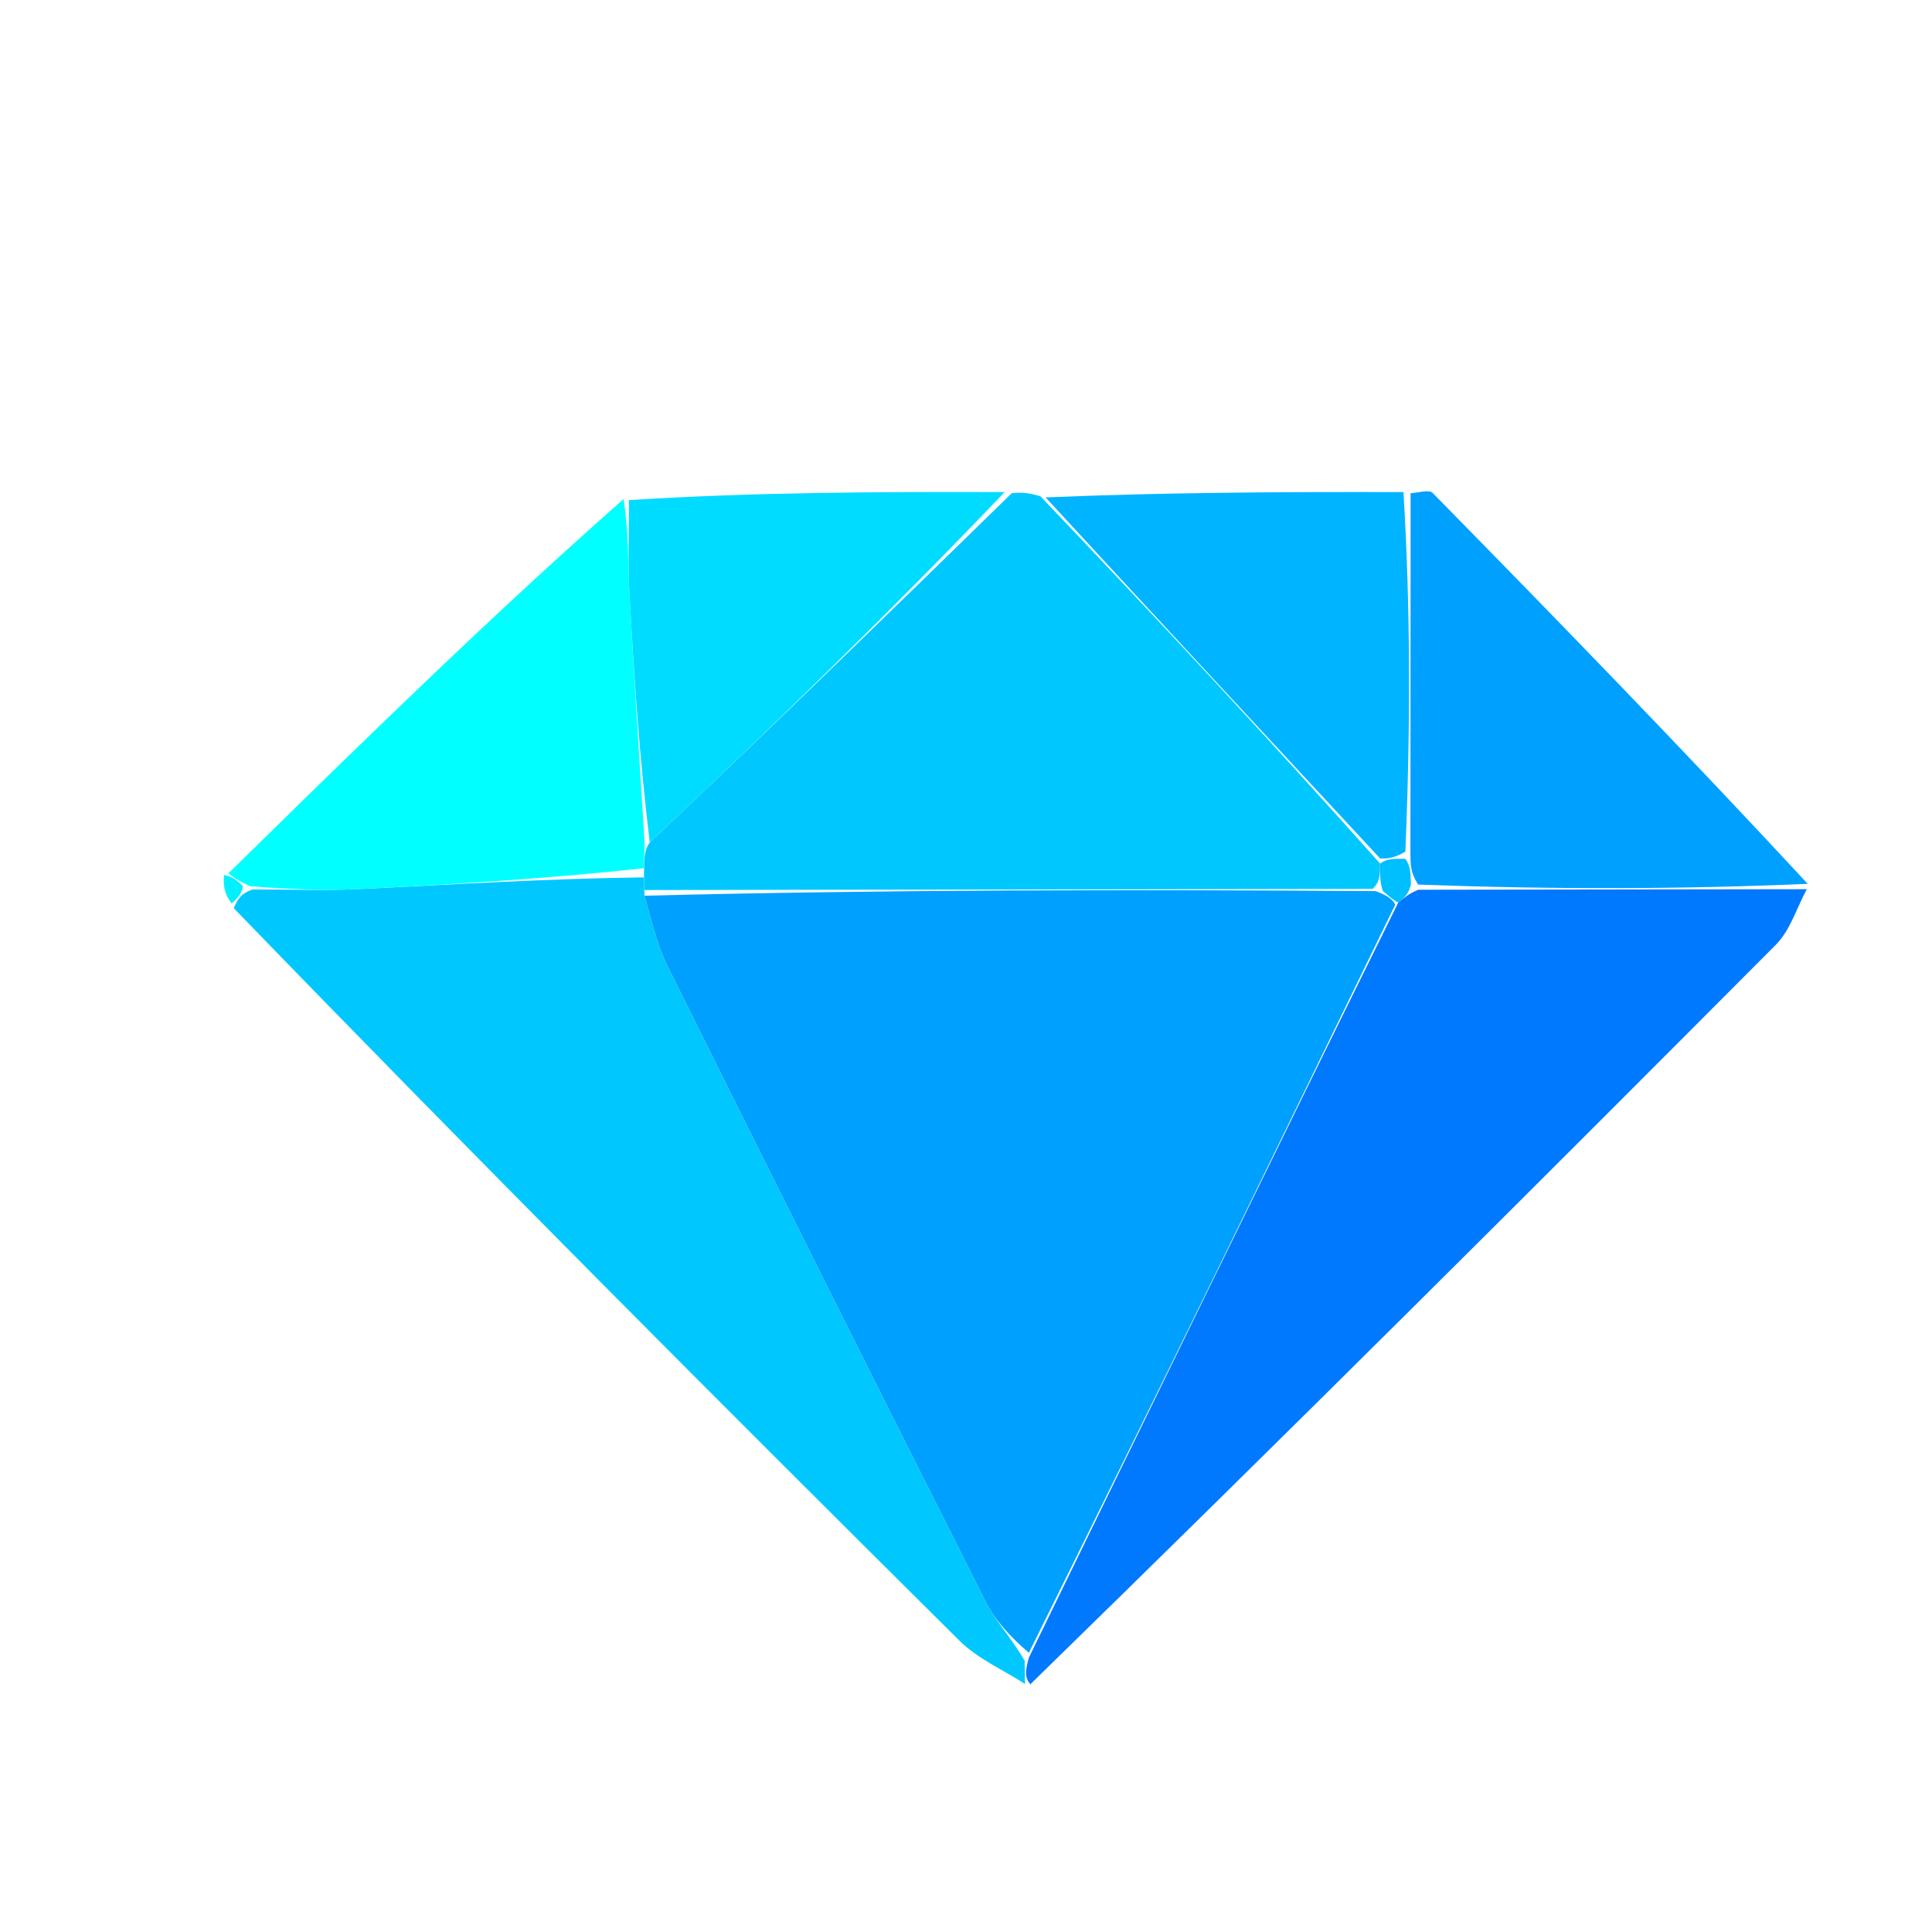
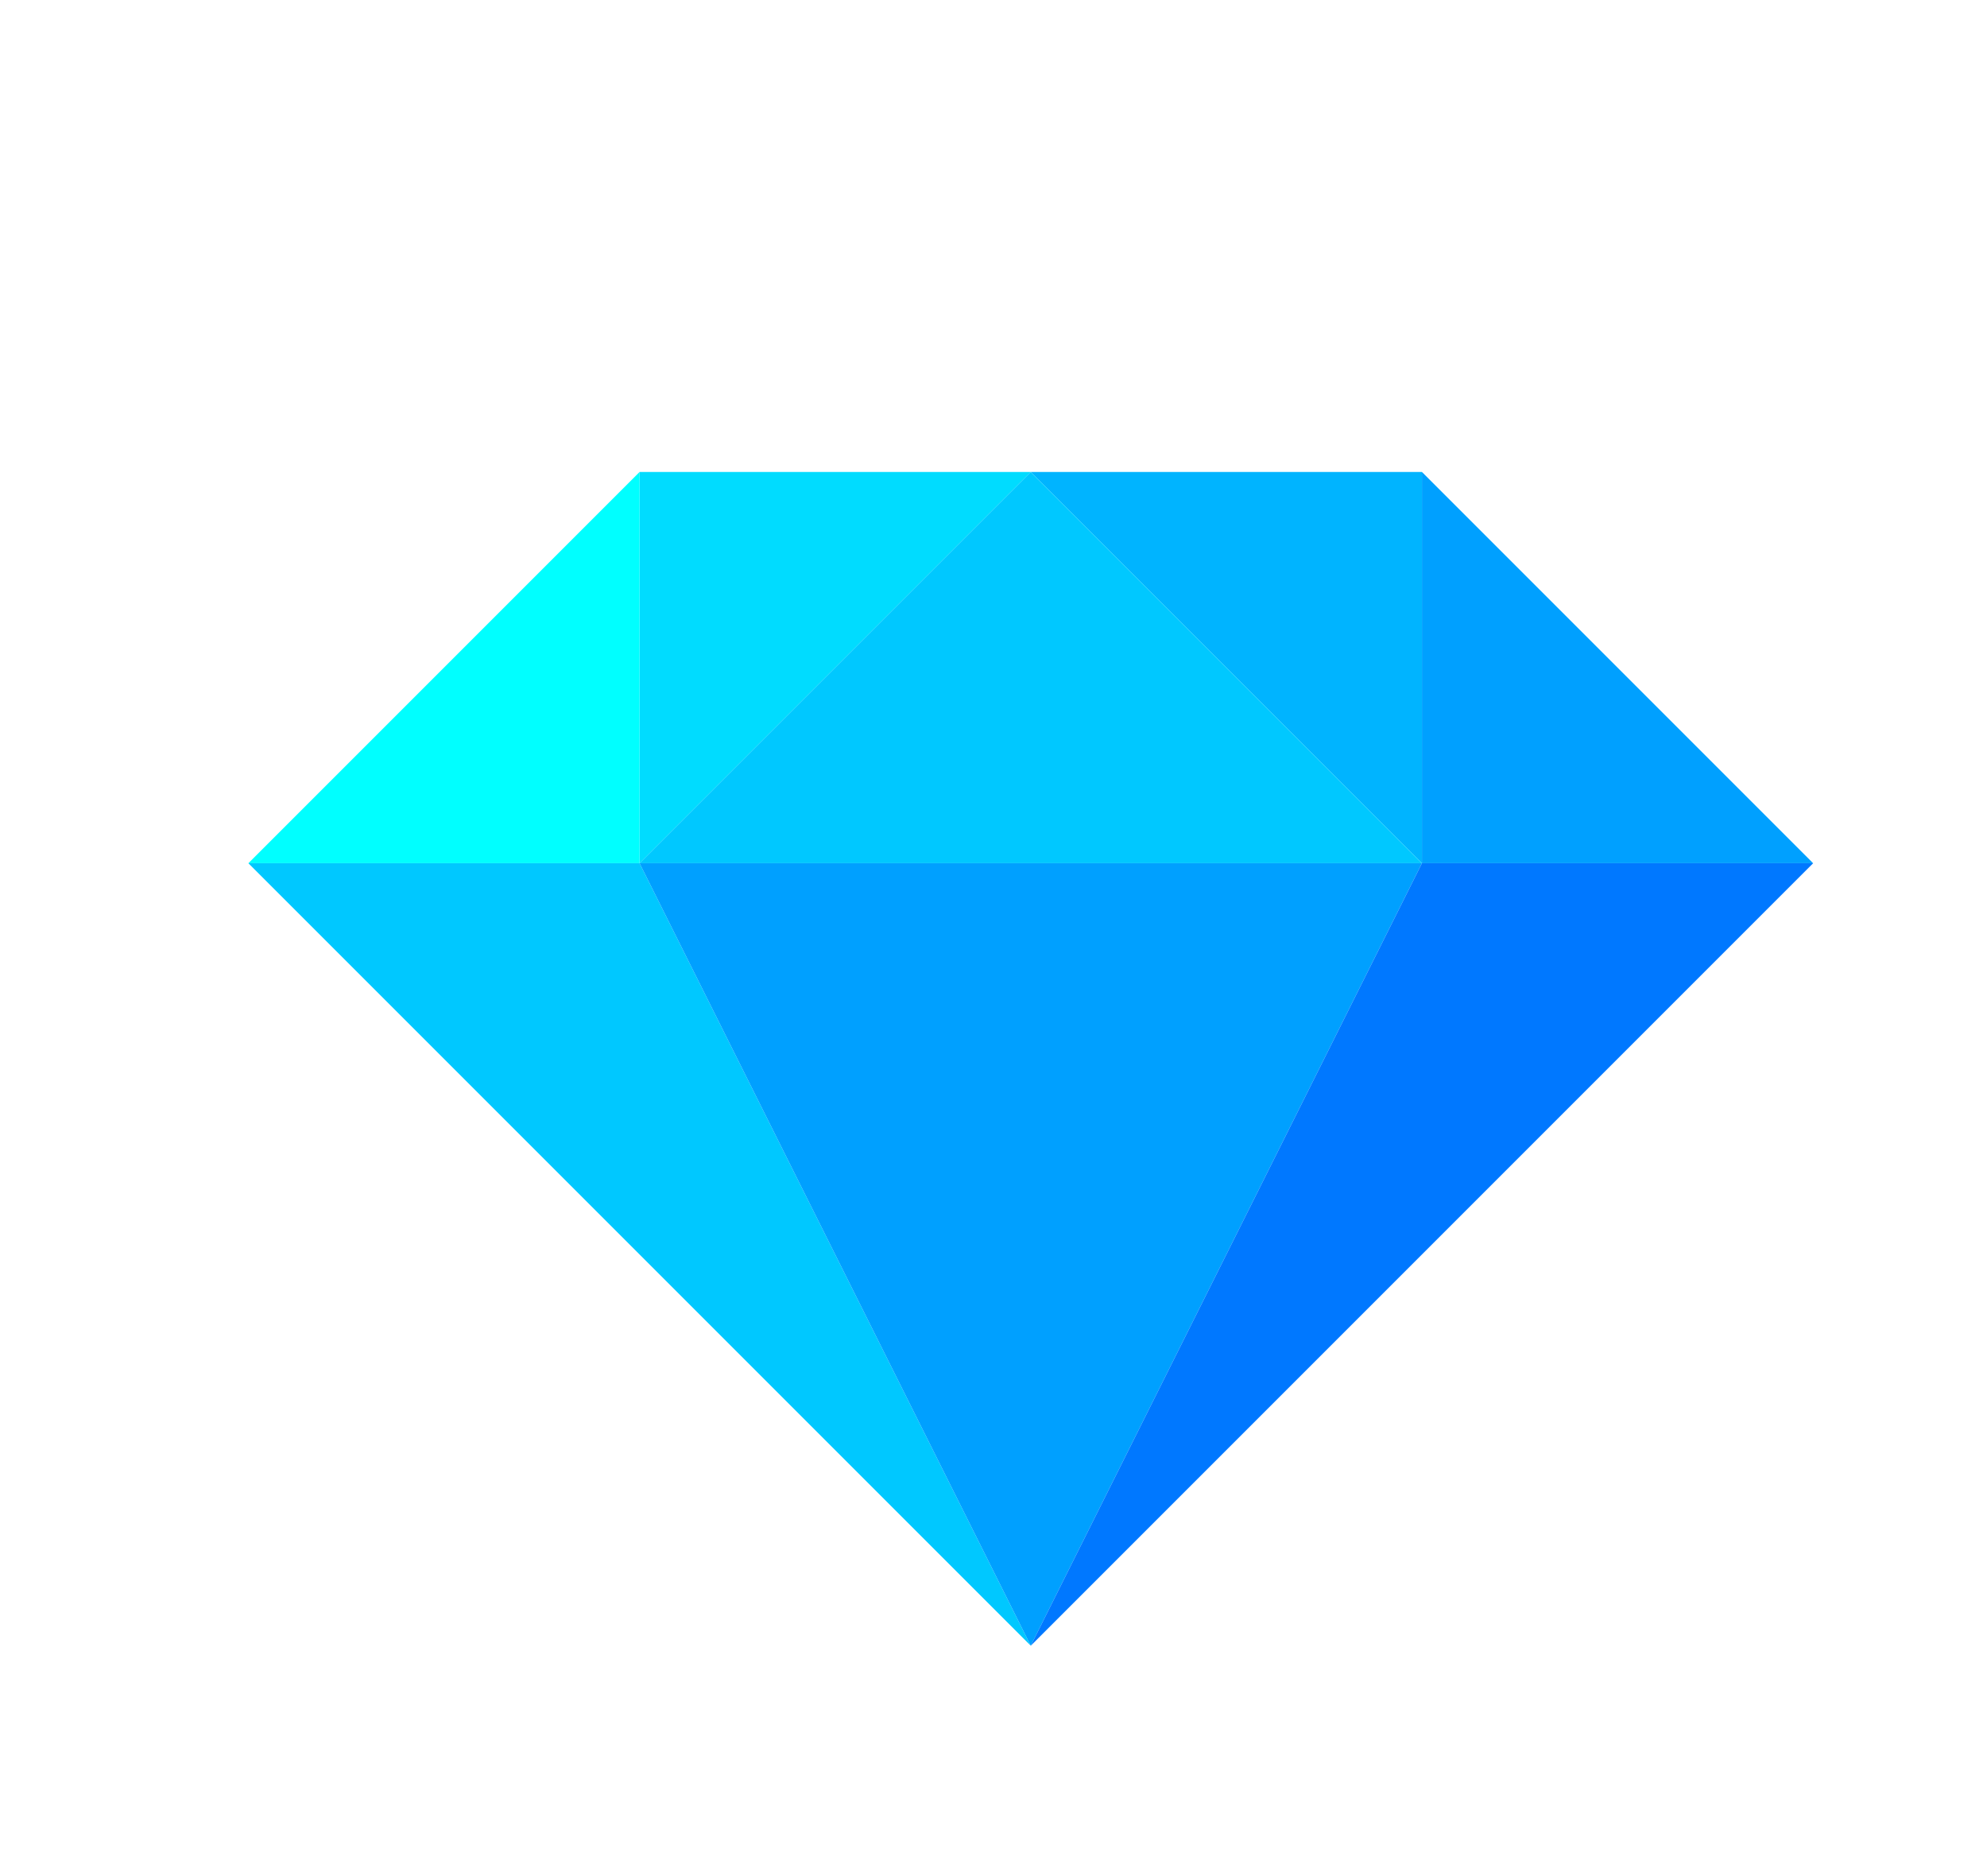
- <svg xmlns="http://www.w3.org/2000/svg" version="1.1" id="Layer_1" x="0px" y="0px" width="100%" viewBox="0 0 126 126" enable-background="new 0 0 126 126" xml:space="preserve">
-   <path fill="none" opacity="1" stroke="none" d=" M84,127   C56,127 28.5,127 1,127   C1,85 1,43 1,1   C43,1 85,1 127,1   C127,43 127,85 127,127   C112.833,127 98.667,127 84,127  M91.069,32.022   C83.381,32.072 75.694,32.122 67.337,32.026   C66.885,32.073 66.434,32.119 65.057,32.019   C57.043,32.065 49.029,32.111 40.315,32.021   C31.842,40.334 23.369,48.646 14.33,57.173   C14.521,57.806 14.712,58.438 15.169,59.687   C30.958,75.468 46.73,91.265 62.567,106.997   C63.756,108.178 65.409,108.892 67.545,109.866   C83.649,93.793 99.766,77.734 115.819,61.611   C116.757,60.669 117.174,59.209 117.957,57.294   C109.792,48.9 101.633,40.499 93.428,32.143   C93.198,31.909 92.484,32.147 91.069,32.022  z" />
-   <path fill="#00C8FF" opacity="1" stroke="none" d=" M66.846,109.823   C65.409,108.892 63.756,108.178 62.567,106.997   C46.73,91.265 30.958,75.468 15.245,59.228   C15.547,58.516 15.775,58.262 16.471,58.006   C19.082,58.003 21.229,58.09 23.367,57.985   C29.573,57.679 35.775,57.297 41.989,57.22   C42.005,57.679 42.012,57.863 42.034,58.416   C42.532,60.189 42.867,61.665 43.521,62.982   C50.394,76.81 57.301,90.622 64.255,104.409   C64.911,105.709 65.956,106.812 66.827,108.309   C66.838,109.015 66.842,109.419 66.846,109.823  z" />
-   <path fill="#0079FF" opacity="1" stroke="none" d=" M67.196,109.844   C66.842,109.419 66.838,109.015 67.107,108.092   C75.252,91.379 83.125,75.185 91.193,58.858   C91.634,58.524 91.848,58.293 92.496,58.027   C101.253,58.011 109.544,58.001 117.834,57.991   C117.174,59.209 116.757,60.669 115.819,61.611   C99.766,77.734 83.649,93.793 67.196,109.844  z" />
-   <path fill="#00C8FF" opacity="1" stroke="none" d=" M42.018,58.046   C42.012,57.863 42.005,57.679 41.998,56.898   C42.012,55.869 42.027,55.437 42.376,54.94   C50.467,47.305 58.225,39.735 65.982,32.166   C66.434,32.119 66.885,32.073 67.856,32.368   C75.586,40.47 82.798,48.23 90.006,56.319   C89.998,57.085 89.995,57.523 89.523,57.97   C73.376,58.001 57.697,58.024 42.018,58.046  z" />
-   <path fill="#00FFFF" opacity="1" stroke="none" d=" M42.043,55.006   C42.027,55.437 42.012,55.869 41.987,56.622   C35.775,57.297 29.573,57.679 23.367,57.985   C21.229,58.09 19.082,58.003 16.317,57.8   C15.428,57.384 15.162,57.171 14.896,56.958   C23.369,48.646 31.842,40.334 40.668,32.548   C41.023,34.88 40.945,36.69 41.042,38.491   C41.34,43.998 41.704,49.501 42.043,55.006  z" />
-   <path fill="#00A0FF" opacity="1" stroke="none" d=" M117.896,57.642   C109.544,58.001 101.253,58.011 92.485,57.69   C91.997,56.91 91.987,56.461 91.983,55.543   C91.991,47.438 91.994,39.802 91.996,32.165   C92.484,32.147 93.198,31.909 93.428,32.143   C101.633,40.499 109.792,48.9 117.896,57.642  z" />
-   <path fill="#00DCFF" opacity="1" stroke="none" d=" M42.376,54.94   C41.704,49.501 41.34,43.998 41.042,38.491   C40.945,36.69 41.023,34.88 41.017,32.615   C49.029,32.111 57.043,32.065 65.52,32.093   C58.225,39.735 50.467,47.305 42.376,54.94  z" />
-   <path fill="#00B4FF" opacity="1" stroke="none" d=" M91.532,32.093   C91.994,39.802 91.991,47.438 91.655,55.539   C90.885,55.999 90.447,55.994 90.01,55.99   C82.798,48.23 75.586,40.47 68.19,32.441   C75.694,32.122 83.381,32.072 91.532,32.093  z" />
-   <path fill="#00F0FF" opacity="1" stroke="none" d=" M14.613,57.066   C15.162,57.171 15.428,57.384 15.848,57.803   C15.775,58.262 15.547,58.516 15.112,58.92   C14.712,58.438 14.521,57.806 14.613,57.066  z" />
-   <path fill="#00A0FF" opacity="1" stroke="none" d=" M42.034,58.416   C57.697,58.024 73.376,58.001 89.717,58.116   C90.63,58.461 90.837,58.707 90.998,58.992   C83.125,75.185 75.252,91.379 67.1,107.79   C65.956,106.812 64.911,105.709 64.255,104.409   C57.301,90.622 50.394,76.81 43.521,62.982   C42.867,61.665 42.532,60.189 42.034,58.416  z" />
-   <path fill="#00BFFF" opacity="1" stroke="none" d=" M91.193,58.858   C90.837,58.707 90.63,58.461 90.185,58.107   C89.995,57.523 89.998,57.085 90.006,56.319   C90.447,55.994 90.885,55.999 91.649,56.008   C91.987,56.461 91.997,56.91 92.018,57.695   C91.848,58.293 91.634,58.524 91.193,58.858  z" />
+ <svg xmlns="http://www.w3.org/2000/svg" version="1.1" viewBox="-20 -6.5 160 151">
+   <g id="Page-1" stroke="none" stroke-width="1" fill="none" fill-rule="evenodd">
+     <polygon id="Stroke-25" stroke="none" stroke-width="4px" stroke-linecap="round" stroke-linejoin="round" points="31.5 63 31.5 31.5 63 31.5" fill="#00dcff" />
+     <polygon id="Stroke-27" stroke="none" stroke-width="4px" stroke-linecap="round" stroke-linejoin="round" points="31.5 63 31.5 31.5 0 63" fill="#00ffff" />
+     <polygon id="Stroke-29" stroke="none" stroke-width="4px" stroke-linecap="round" stroke-linejoin="round" points="94.5 63 94.5 31.5 63 31.5" fill="#00b4ff" />
+     <polygon id="Stroke-31" stroke="none" stroke-width="4px" stroke-linecap="round" stroke-linejoin="round" points="31.5 63 63 31.5 94.5 63" fill="#00c8ff" />
+     <polygon id="Stroke-33" stroke="none" stroke-width="4px" stroke-linecap="round" stroke-linejoin="round" points="94.5 63 94.5 31.5 126 63" fill="#00a0ff" />
+     <polygon id="Stroke-35" stroke="none" stroke-width="4px" stroke-linecap="round" stroke-linejoin="round" points="31.5 63 0 63 63 126" fill="#00c8ff" />
+     <polygon id="Stroke-37" stroke="none" stroke-width="4px" stroke-linecap="round" stroke-linejoin="round" points="94.5 63 31.5 63 63 126" fill="#00a0ff" />
+     <polygon id="Stroke-39" stroke="none" stroke-width="4px" stroke-linecap="round" stroke-linejoin="round" points="126 63 94.5 63 63 126" fill="#0078ff" />
+   </g>
</svg>
